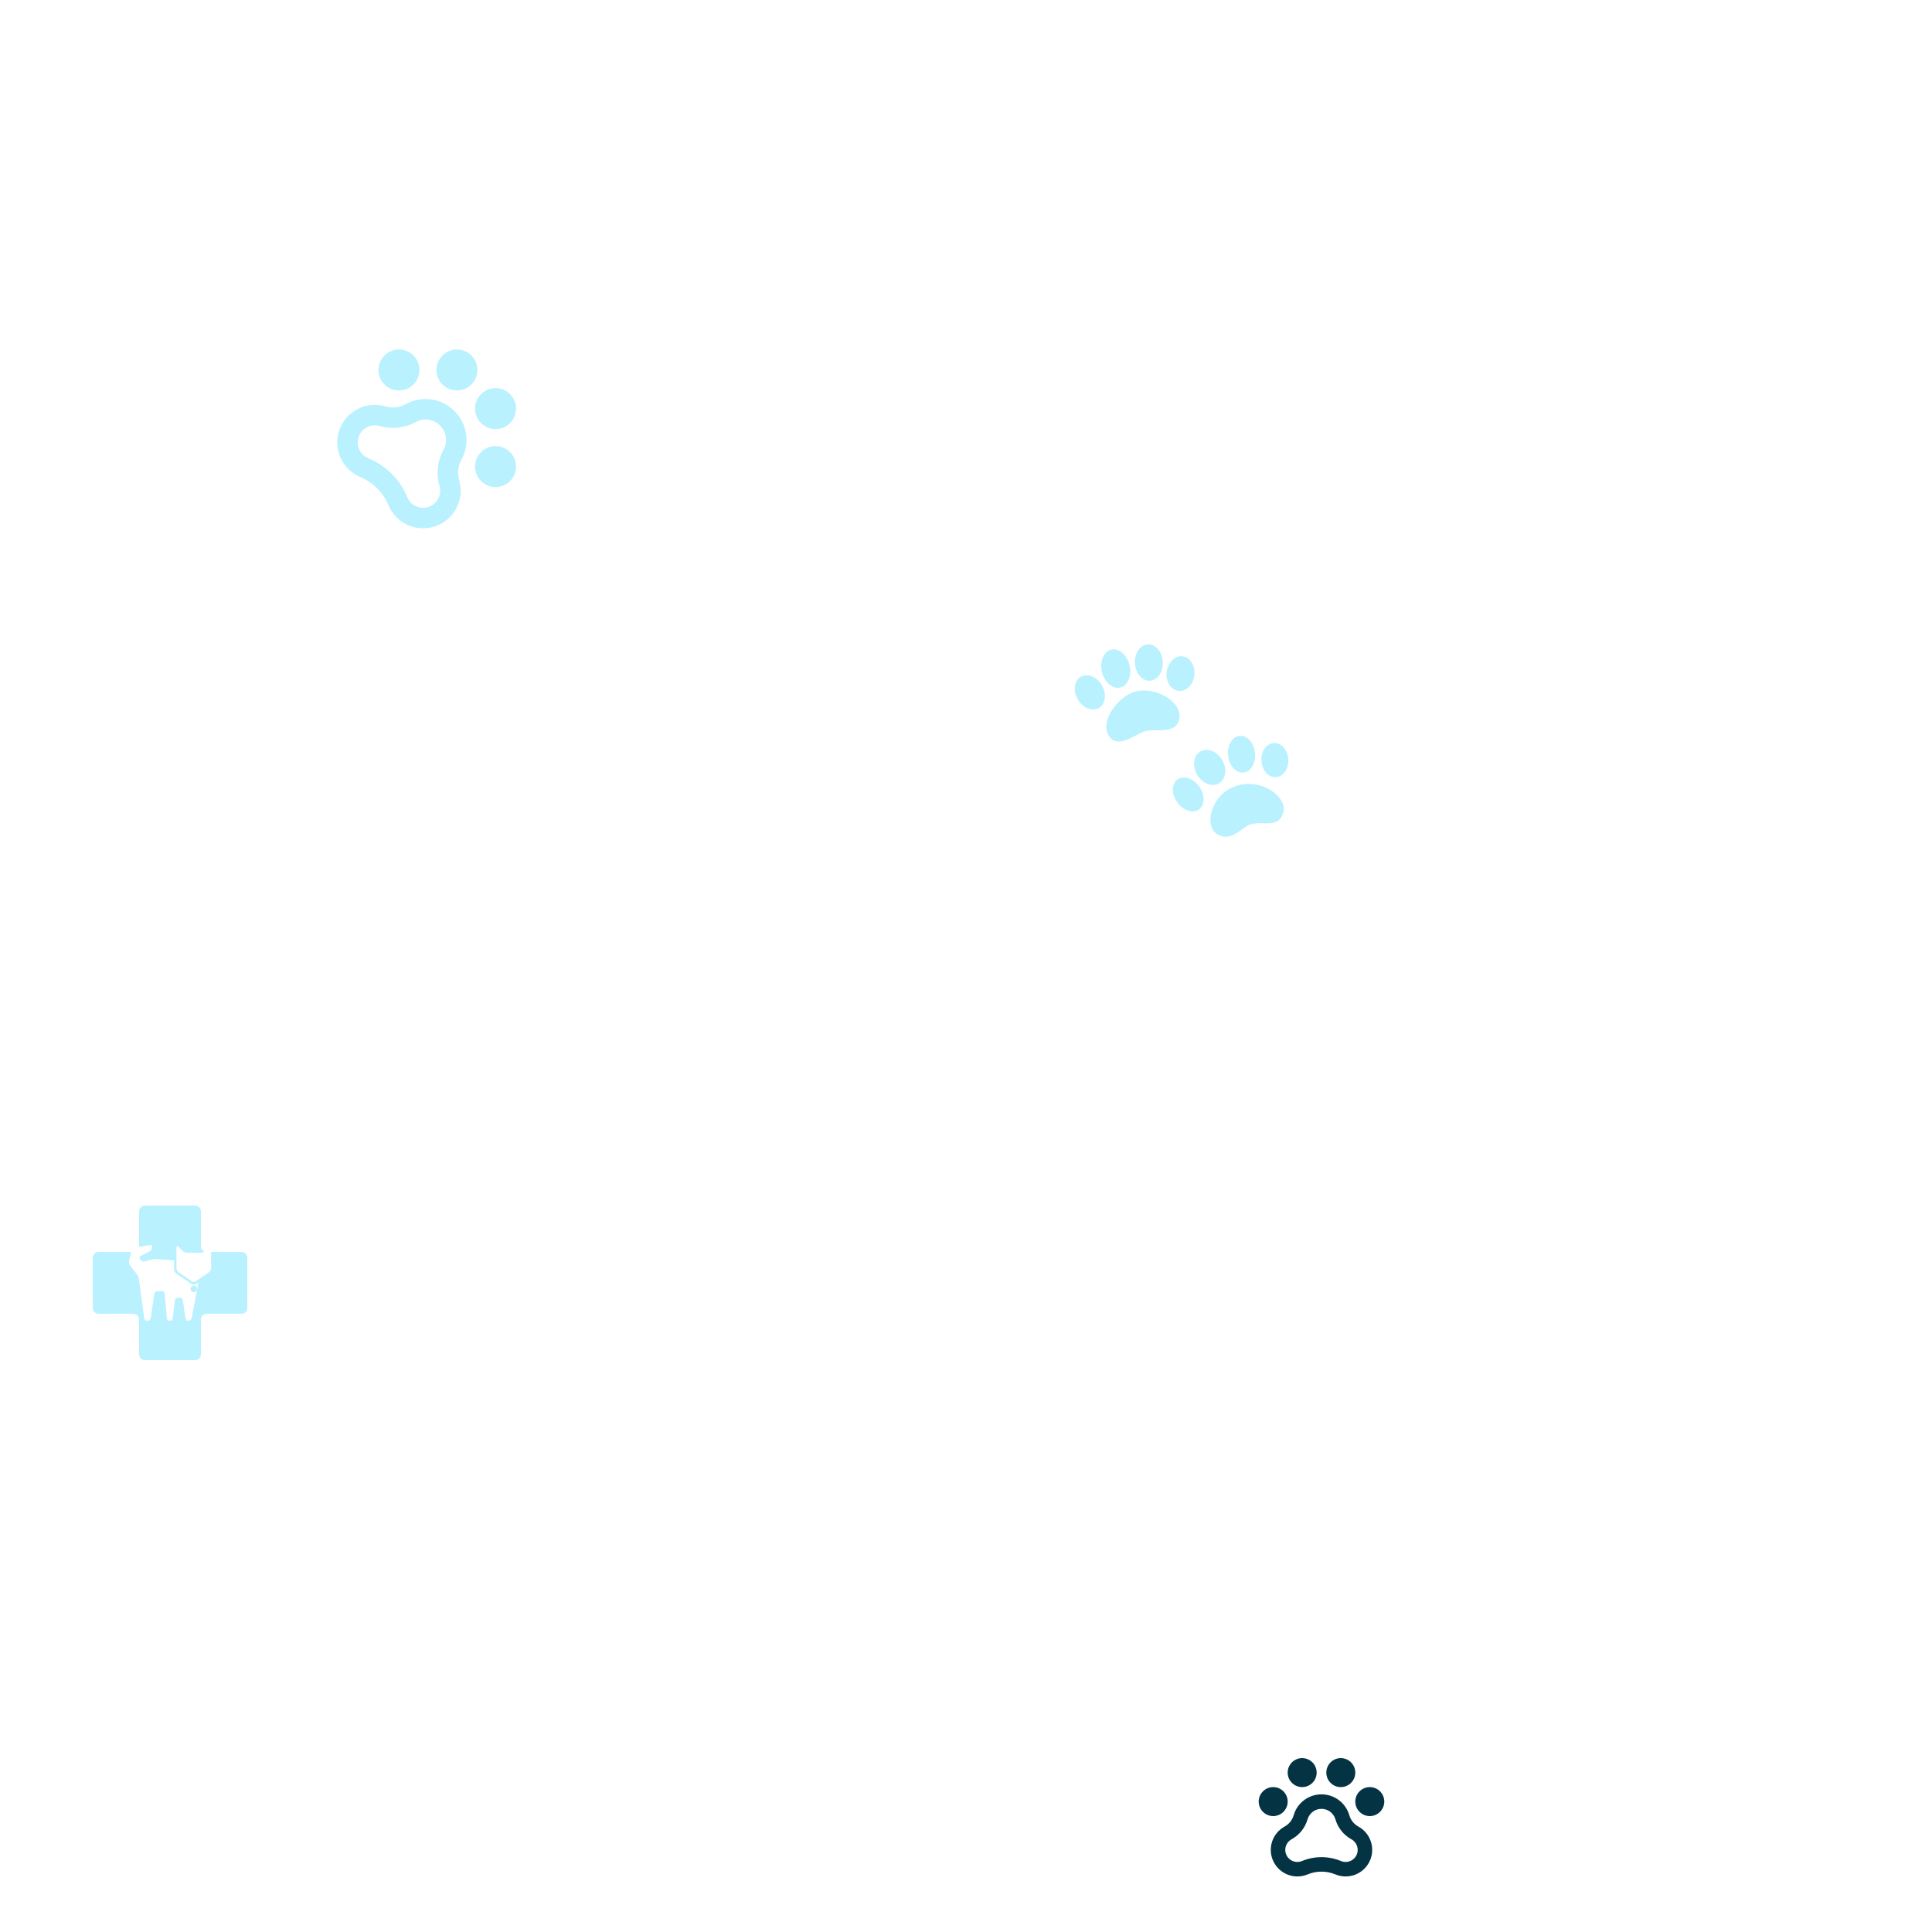
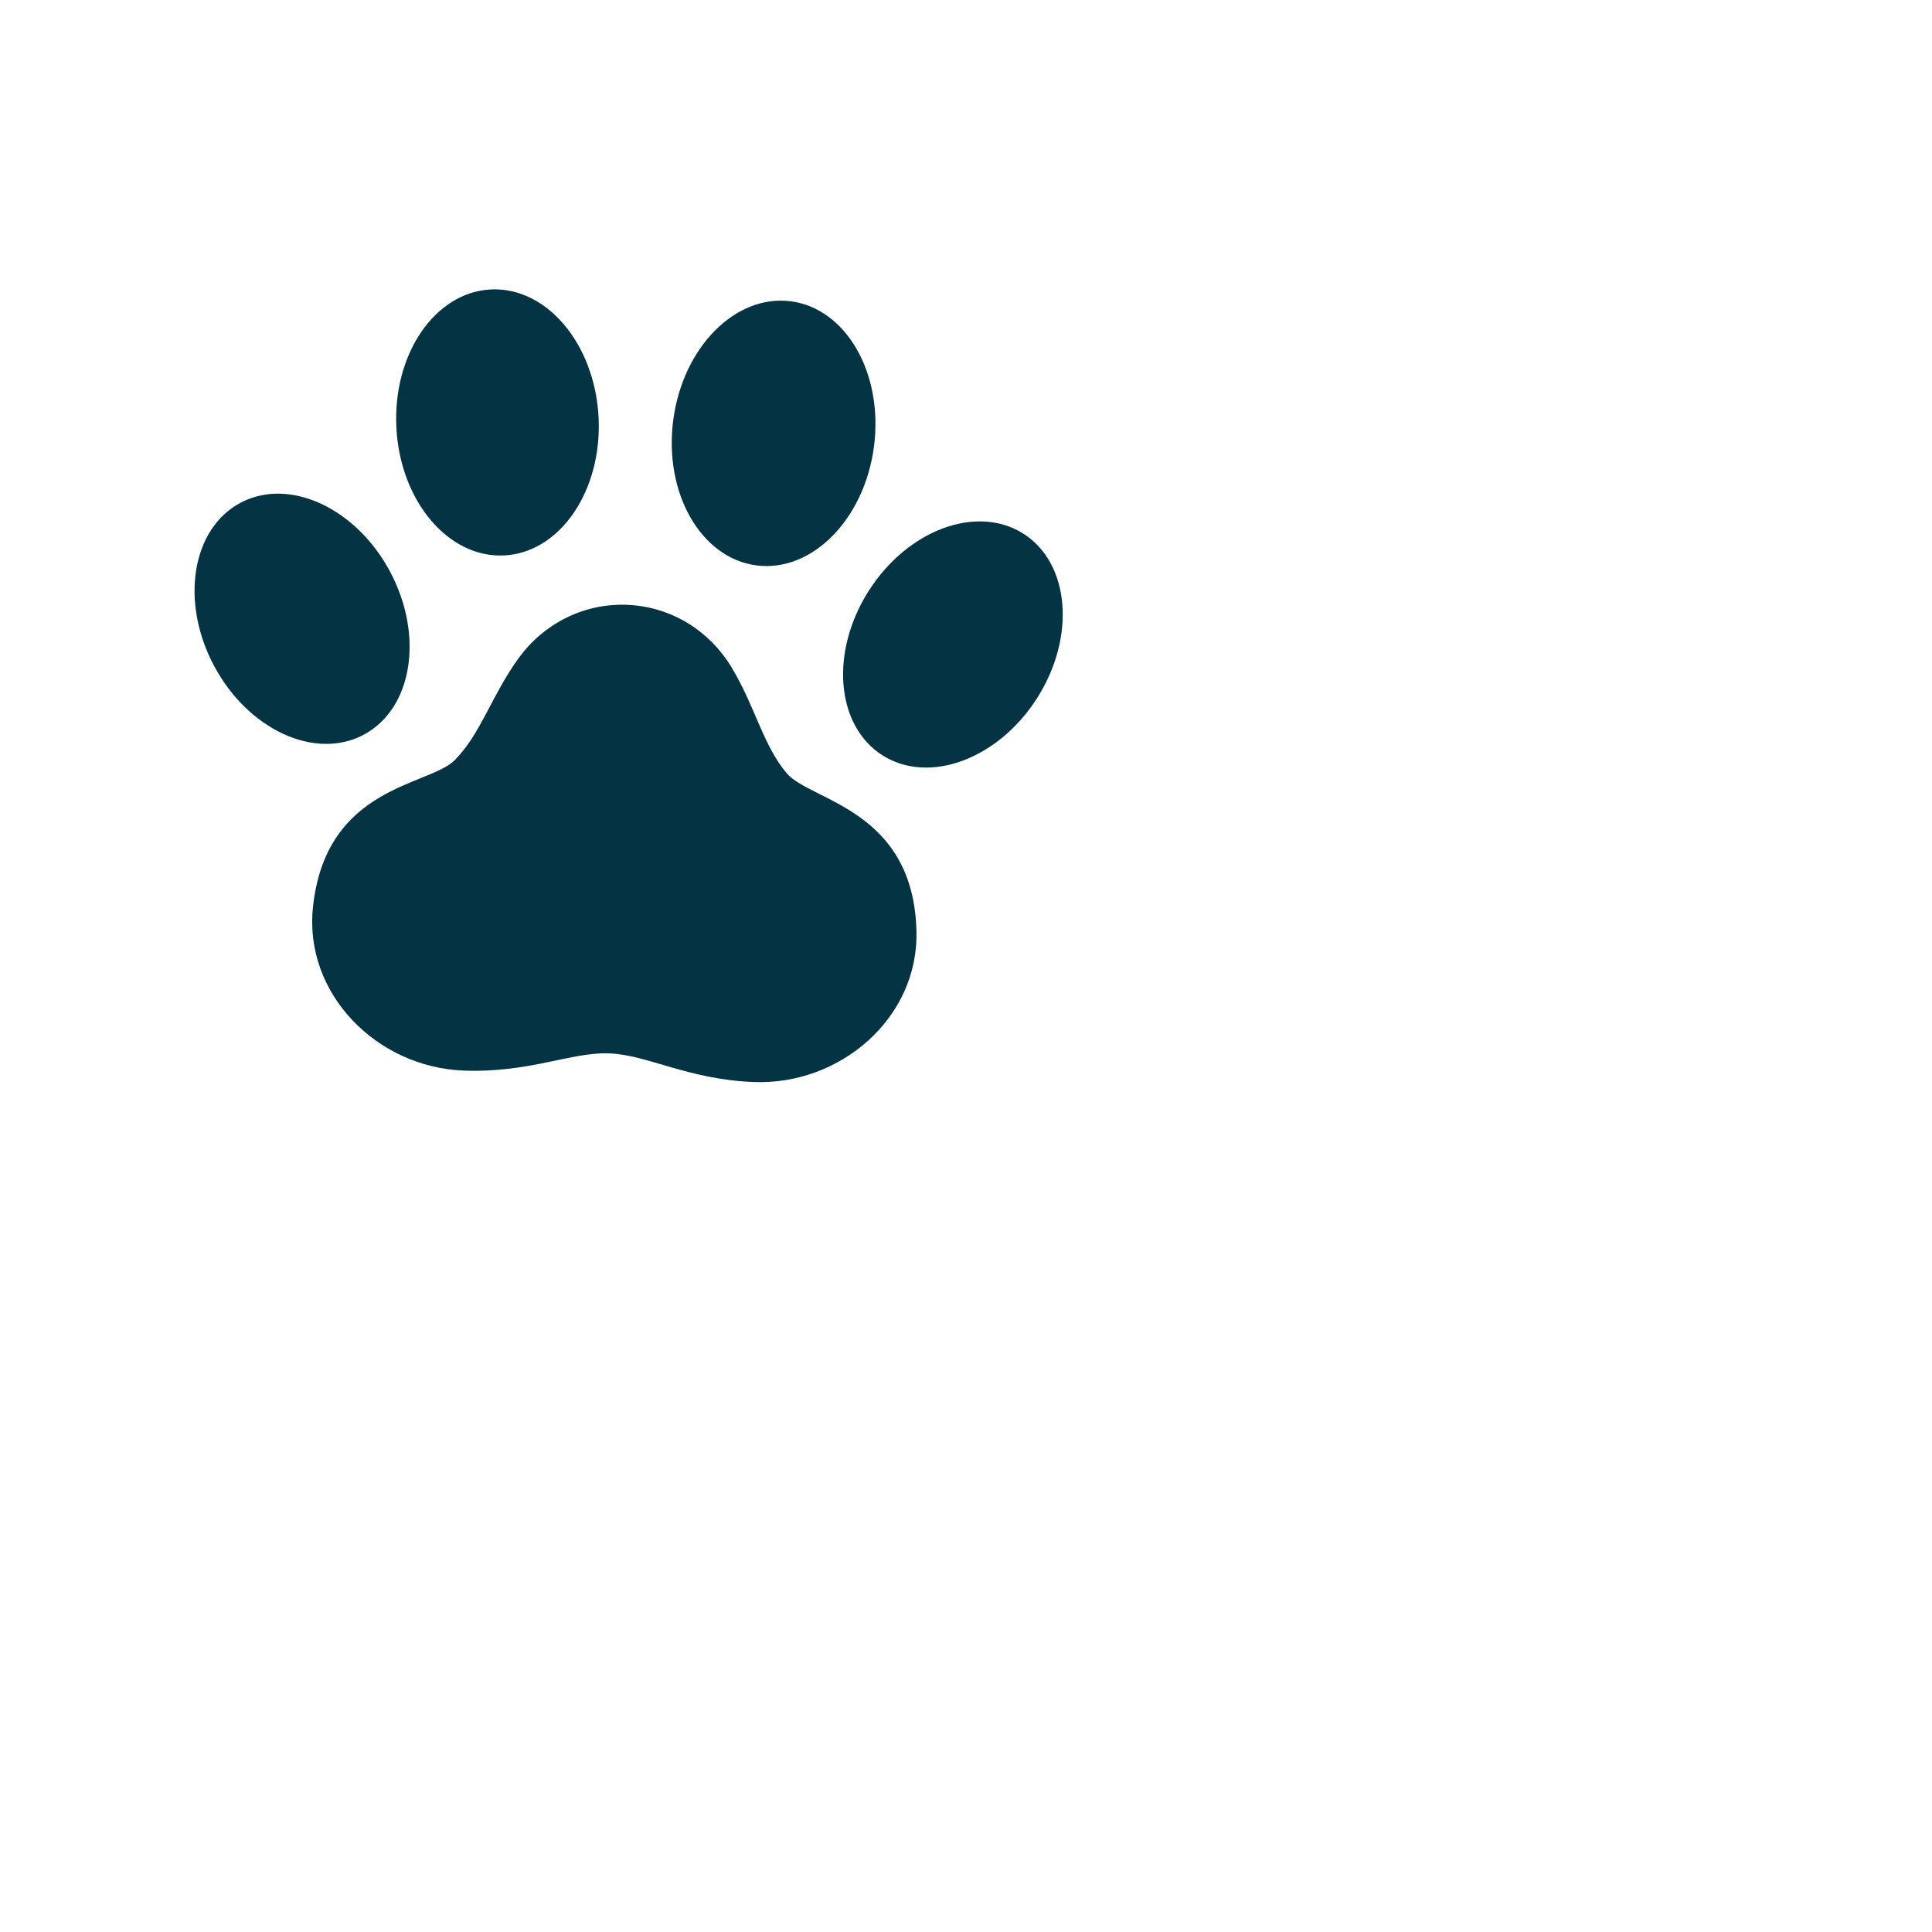
- <svg xmlns="http://www.w3.org/2000/svg" xmlns:xlink="http://www.w3.org/1999/xlink" version="1.1" id="snapshot-86079" width="250" height="250" viewBox="0 0 250 250">
+ <svg xmlns="http://www.w3.org/2000/svg" xmlns:xlink="http://www.w3.org/1999/xlink" version="1.1" id="snapshot-73418" width="250" height="250" viewBox="0 0 250 250">
  <defs>
-     <g id="transformed-88226" data-image="88226" transform="translate(41.85786, 41.85786) rotate(45, 14.14214, 14.14214)">
-       <g transform="translate(28.28427, 0) scale(-1, 1)">
-         <svg version="1.1" width="28.284px" height="28.284px" viewBox="0 0 28.284 28.284">
-           <g id="original-88226">
-             <svg fill="#000000" viewBox="0 0 256 256" version="1.1" preserveAspectRatio="xMidYMid meet">
-               <path d="M189.02 145.34a31.35 31.35 0 0 1-14.928-18.734 47.998 47.998 0 0 0-92.183-.006 31.35 31.35 0 0 1-14.93 18.74 44.007 44.007 0 0 0 38.118 79.21 60.163 60.163 0 0 1 45.806 0 44.007 44.007 0 0 0 38.118-79.21zM168 204a19.865 19.865 0 0 1-7.8-1.576 8.984 8.984 0 0 0-.135-.056 84.026 84.026 0 0 0-64.13 0l-.134.056a20.007 20.007 0 0 1-17.315-36.022l.107-.06a55.211 55.211 0 0 0 26.364-33.047 24 24 0 0 1 46.089.005 55.204 55.204 0 0 0 26.361 33.043l.107.059A20.004 20.004 0 0 1 168 204zm64-100a24 24 0 1 1-24-24 24 24 0 0 1 24 24zM48 128a24 24 0 1 1 24-24 24 24 0 0 1-24 24zm24-72a24 24 0 1 1 24 24 24 24 0 0 1-24-24zm64 0a24 24 0 1 1 24 24 24 24 0 0 1-24-24z" fill="rgba(186, 241, 255, 1)" stroke="none" />
-             </svg>
-           </g>
-         </svg>
-       </g>
-     </g>
-     <g id="transformed-08936" data-image="08936" transform="translate(161, 225) rotate(0, 10, 10)">
-       <g transform="translate(20, 0) scale(-1, 1)">
-         <svg version="1.1" width="20px" height="20px" viewBox="0 0 20 20">
-           <g id="original-08936">
-             <svg fill="#000000" viewBox="0 0 256 256" version="1.1" preserveAspectRatio="xMidYMid meet">
-               <path d="M189.02 145.34a31.35 31.35 0 0 1-14.928-18.734 47.998 47.998 0 0 0-92.183-.006 31.35 31.35 0 0 1-14.93 18.74 44.007 44.007 0 0 0 38.118 79.21 60.163 60.163 0 0 1 45.806 0 44.007 44.007 0 0 0 38.118-79.21zM168 204a19.865 19.865 0 0 1-7.8-1.576 8.984 8.984 0 0 0-.135-.056 84.026 84.026 0 0 0-64.13 0l-.134.056a20.007 20.007 0 0 1-17.315-36.022l.107-.06a55.211 55.211 0 0 0 26.364-33.047 24 24 0 0 1 46.089.005 55.204 55.204 0 0 0 26.361 33.043l.107.059A20.004 20.004 0 0 1 168 204zm64-100a24 24 0 1 1-24-24 24 24 0 0 1 24 24zM48 128a24 24 0 1 1 24-24 24 24 0 0 1-24 24zm24-72a24 24 0 1 1 24 24 24 24 0 0 1-24-24zm64 0a24 24 0 1 1 24 24 24 24 0 0 1-24-24z" fill="rgba(4, 51, 67, 1)" stroke="none" />
-             </svg>
-           </g>
-         </svg>
-       </g>
-     </g>
-     <g id="transformed-41079" data-image="41079" transform="translate(12, 156) rotate(0, 10, 10)">
+     <g id="transformed-44426" data-image="44426" transform="translate(28.84567, 32.84567) rotate(337, 55.15433, 55.15433)">
      <g>
-         <svg version="1.1" width="20px" height="20px" viewBox="0 0 20 20">
-           <g id="original-41079">
-             <svg fill="#000000" viewBox="0 0 25 25" version="1.1" preserveAspectRatio="xMidYMid meet">
-               <circle cx="16.34" cy="13.476" r=".526" fill="rgba(186, 241, 255, 1)" stroke="none" />
-               <path d="M24.067 7.5h-4.924v2.645a.849.849 0 0 1-.32.614l-2.156 1.49a.616.616 0 0 1-.646 0l-2.156-1.49a.844.844 0 0 1-.322-.614v-3.41c0-.216.125-.268.277-.115l.732.734c.152.153.457.277.67.277h2.241c.188 0 .424-.1.584-.223a.939.939 0 0 1-.543-.85V.94a.94.94 0 0 0-.943-.938H8.443a.942.942 0 0 0-.944.938v5.62c0 .046-.021.084-.025.128l1.778-.303c.215-.037.367.109.346.322l-.018.152a.802.802 0 0 1-.393.566l-1.429.726a.324.324 0 0 0-.12.493l.126.174a.614.614 0 0 0 .611.218l1.181-.31c.21-.057.557-.087.772-.071l2.82.212v1.481a.83.83 0 0 0 .322.614l2.547 1.762a.62.62 0 0 0 .646 0l.395-.271c.008.102.008.205-.01.288l-1.061 5.497a.5.5 0 0 1-.467.387h-.074a.476.476 0 0 1-.451-.389l-.422-2.941a.466.466 0 0 0-.445-.389h-.393a.451.451 0 0 0-.439.391l-.354 2.939a.455.455 0 0 1-.439.389h-.084a.444.444 0 0 1-.43-.391l-.364-3.998a.44.44 0 0 0-.426-.391h-.783a.472.472 0 0 0-.453.389l-.589 4a.471.471 0 0 1-.447.389h-.146a.469.469 0 0 1-.448-.389l-.866-6.36a1.781 1.781 0 0 0-.29-.702L6.025 9.655a.971.971 0 0 1-.157-.694l.326-1.463H.934A.94.94 0 0 0 0 8.437v8.126c0 .516.419.939.934.939h5.63c.516 0 .935.418.935.939v5.619c0 .514.419.938.944.938h8.116a.94.94 0 0 0 .943-.938v-5.625c0-.516.418-.936.936-.936h5.629a.938.938 0 0 0 .934-.938V8.437a.94.94 0 0 0-.934-.937z" fill="rgba(186, 241, 255, 1)" stroke="none" />
-             </svg>
-           </g>
-         </svg>
-       </g>
-     </g>
-     <g id="transformed-34459" data-image="34459" transform="translate(108, 50) rotate(0, 45, 45)">
-       <g>
-         <svg version="1.1" width="90px" height="90px" viewBox="0 0 90 90">
-           <g id="original-34459">
-             <svg fill="#000000" viewBox="-128 -128 384 384" version="1.1" preserveAspectRatio="xMidYMid meet">
-               <ellipse cx="96.65" cy="75.06" transform="rotate(-6.212 96.651 75.058)" rx="7.46" ry="10.19" fill="rgba(186, 241, 255, 1)" stroke="none" />
-               <ellipse cx="45.49" cy="24.46" transform="rotate(-3.438 45.482 24.473)" rx="7.7" ry="10.06" fill="rgba(186, 241, 255, 1)" stroke="none" />
-               <ellipse cx="62.97" cy="30.56" transform="rotate(-83.131 62.972 30.562)" rx="9.6" ry="7.7" fill="rgba(186, 241, 255, 1)" stroke="none" />
-               <ellipse cx="27.21" cy="27.8" transform="rotate(-13.239 27.21 27.8)" rx="7.83" ry="10.74" fill="rgba(186, 241, 255, 1)" stroke="none" />
-               <path d="M89.66 94.36c15.11-8.45 32.4 3.47 30.13 12.58-2.44 9.76-11.73 4.5-18.68 7.04-4.27 1.56-10.79 10.32-18.3 4.97-6.55-4.67-3.01-19.08 6.85-24.59z" fill="rgba(186, 241, 255, 1)" stroke="none" />
-               <path d="M38.16 40.41c10.8-2.83 25.86 5.56 24.14 15.13-1.62 9.01-14.14 5.08-19.22 6.97-6.62 2.46-14.92 9.71-19.64 2.46-5.32-8.19 5.24-22.07 14.72-24.56z" fill="rgba(186, 241, 255, 1)" stroke="none" />
-               <ellipse cx="12.91" cy="40.93" transform="rotate(-30 12.909 40.928)" rx="7.71" ry="9.95" fill="rgba(186, 241, 255, 1)" stroke="none" />
-               <ellipse cx="79.08" cy="82.36" transform="rotate(-30 79.075 82.363)" rx="8.01" ry="10.19" fill="rgba(186, 241, 255, 1)" stroke="none" />
-               <ellipse cx="67.22" cy="97.3" transform="rotate(-35.353 67.223 97.302)" rx="7.46" ry="10.19" fill="rgba(186, 241, 255, 1)" stroke="none" />
-               <ellipse cx="115.06" cy="78.32" transform="rotate(-3.533 115.05 78.335)" rx="7.43" ry="9.46" fill="rgba(186, 241, 255, 1)" stroke="none" />
+         <svg version="1.1" width="110.309px" height="110.309px" viewBox="0 0 110.309 110.309">
+           <g id="original-44426">
+             <svg id="_x32_" viewBox="0 0 512 512" version="1.1" preserveAspectRatio="xMidYMid meet">
+               <path d="M205.116 153.078c31.534 11.546 69.397-12.726 84.58-54.209 15.174-41.484 1.915-84.462-29.614-96.001-31.541-11.53-69.4 12.735-84.582 54.218-15.175 41.484-1.916 84.462 29.616 95.992z" fill="rgba(4, 51, 67, 1)" stroke="none" />
+               <path d="M85.296 219.239c32.987-2.86 56.678-40.344 52.929-83.75-3.757-43.391-33.545-76.253-66.532-73.409-32.984 2.869-56.674 40.36-52.921 83.759 3.758 43.391 33.541 76.252 66.524 73.4z" fill="rgba(4, 51, 67, 1)" stroke="none" />
+               <path d="M342.196 217.768c28.952 17.017 70.552-.073 92.926-38.154 22.374-38.106 17.041-82.758-11.915-99.774-28.951-17.001-70.56.097-92.93 38.178-22.372 38.099-17.032 82.75 11.919 99.75z" fill="rgba(4, 51, 67, 1)" stroke="none" />
+               <path d="M497.259 262.912c-18.771-27.271-63.07-29.379-98.954-4.694-35.892 24.701-49.762 66.822-30.996 94.101 18.766 27.27 63.069 29.38 98.954 4.686 35.88-24.693 49.758-66.814 30.996-94.093z" fill="rgba(4, 51, 67, 1)" stroke="none" />
+               <path d="M304.511 268.059c-3.58-24.773-18.766-47.366-43.039-58.824-24.268-11.45-51.365-8.807-72.758 4.169-23.646 14.35-38.772 33.096-59.138 41.29-20.363 8.193-77.4-16.209-112.912 48.278C-8.417 348.52 14.607 406.1 61.626 428.287c35.738 16.864 64.023 14.981 84.788 24.774 20.762 9.793 37.29 32.83 73.025 49.692 47.018 22.188 106.1 3.362 125.315-44.957 27.206-68.407-27.897-96.922-34.522-117.85-6.619-20.925-1.762-44.52-5.721-71.887z" fill="rgba(4, 51, 67, 1)" stroke="none" />
            </svg>
          </g>
        </svg>
      </g>
    </g>
  </defs>
-   <rect x="0" y="0" width="250" height="250" fill="rgba(255, 255, 255, 0)" />
-   <use xlink:href="#transformed-88226" transform="translate(-250, -250)" />
-   <use xlink:href="#transformed-88226" transform="translate(0, -250)" />
-   <use xlink:href="#transformed-88226" transform="translate(250, -250)" />
-   <use xlink:href="#transformed-88226" transform="translate(-250, 0)" />
-   <use xlink:href="#transformed-88226" transform="translate(0, 0)" />
-   <use xlink:href="#transformed-88226" transform="translate(250, 0)" />
-   <use xlink:href="#transformed-88226" transform="translate(-250, 250)" />
-   <use xlink:href="#transformed-88226" transform="translate(0, 250)" />
-   <use xlink:href="#transformed-88226" transform="translate(250, 250)" />
-   <use xlink:href="#transformed-08936" transform="translate(-250, -250)" />
-   <use xlink:href="#transformed-08936" transform="translate(0, -250)" />
-   <use xlink:href="#transformed-08936" transform="translate(250, -250)" />
-   <use xlink:href="#transformed-08936" transform="translate(-250, 0)" />
-   <use xlink:href="#transformed-08936" transform="translate(0, 0)" />
-   <use xlink:href="#transformed-08936" transform="translate(250, 0)" />
-   <use xlink:href="#transformed-08936" transform="translate(-250, 250)" />
-   <use xlink:href="#transformed-08936" transform="translate(0, 250)" />
-   <use xlink:href="#transformed-08936" transform="translate(250, 250)" />
-   <use xlink:href="#transformed-41079" transform="translate(-250, -250)" />
-   <use xlink:href="#transformed-41079" transform="translate(0, -250)" />
-   <use xlink:href="#transformed-41079" transform="translate(250, -250)" />
-   <use xlink:href="#transformed-41079" transform="translate(-250, 0)" />
-   <use xlink:href="#transformed-41079" transform="translate(0, 0)" />
-   <use xlink:href="#transformed-41079" transform="translate(250, 0)" />
-   <use xlink:href="#transformed-41079" transform="translate(-250, 250)" />
-   <use xlink:href="#transformed-41079" transform="translate(0, 250)" />
-   <use xlink:href="#transformed-41079" transform="translate(250, 250)" />
-   <use xlink:href="#transformed-34459" transform="translate(-250, -250)" />
-   <use xlink:href="#transformed-34459" transform="translate(0, -250)" />
-   <use xlink:href="#transformed-34459" transform="translate(250, -250)" />
-   <use xlink:href="#transformed-34459" transform="translate(-250, 0)" />
-   <use xlink:href="#transformed-34459" transform="translate(0, 0)" />
-   <use xlink:href="#transformed-34459" transform="translate(250, 0)" />
-   <use xlink:href="#transformed-34459" transform="translate(-250, 250)" />
-   <use xlink:href="#transformed-34459" transform="translate(0, 250)" />
-   <use xlink:href="#transformed-34459" transform="translate(250, 250)" />
+   <rect x="0" y="0" width="250" height="250" fill="rgba(196, 63, 63, 0)" />
+   <use xlink:href="#transformed-44426" transform="translate(-250, -250)" />
+   <use xlink:href="#transformed-44426" transform="translate(0, -250)" />
+   <use xlink:href="#transformed-44426" transform="translate(250, -250)" />
+   <use xlink:href="#transformed-44426" transform="translate(-250, 0)" />
+   <use xlink:href="#transformed-44426" transform="translate(0, 0)" />
+   <use xlink:href="#transformed-44426" transform="translate(250, 0)" />
+   <use xlink:href="#transformed-44426" transform="translate(-250, 250)" />
+   <use xlink:href="#transformed-44426" transform="translate(0, 250)" />
+   <use xlink:href="#transformed-44426" transform="translate(250, 250)" />
</svg>
